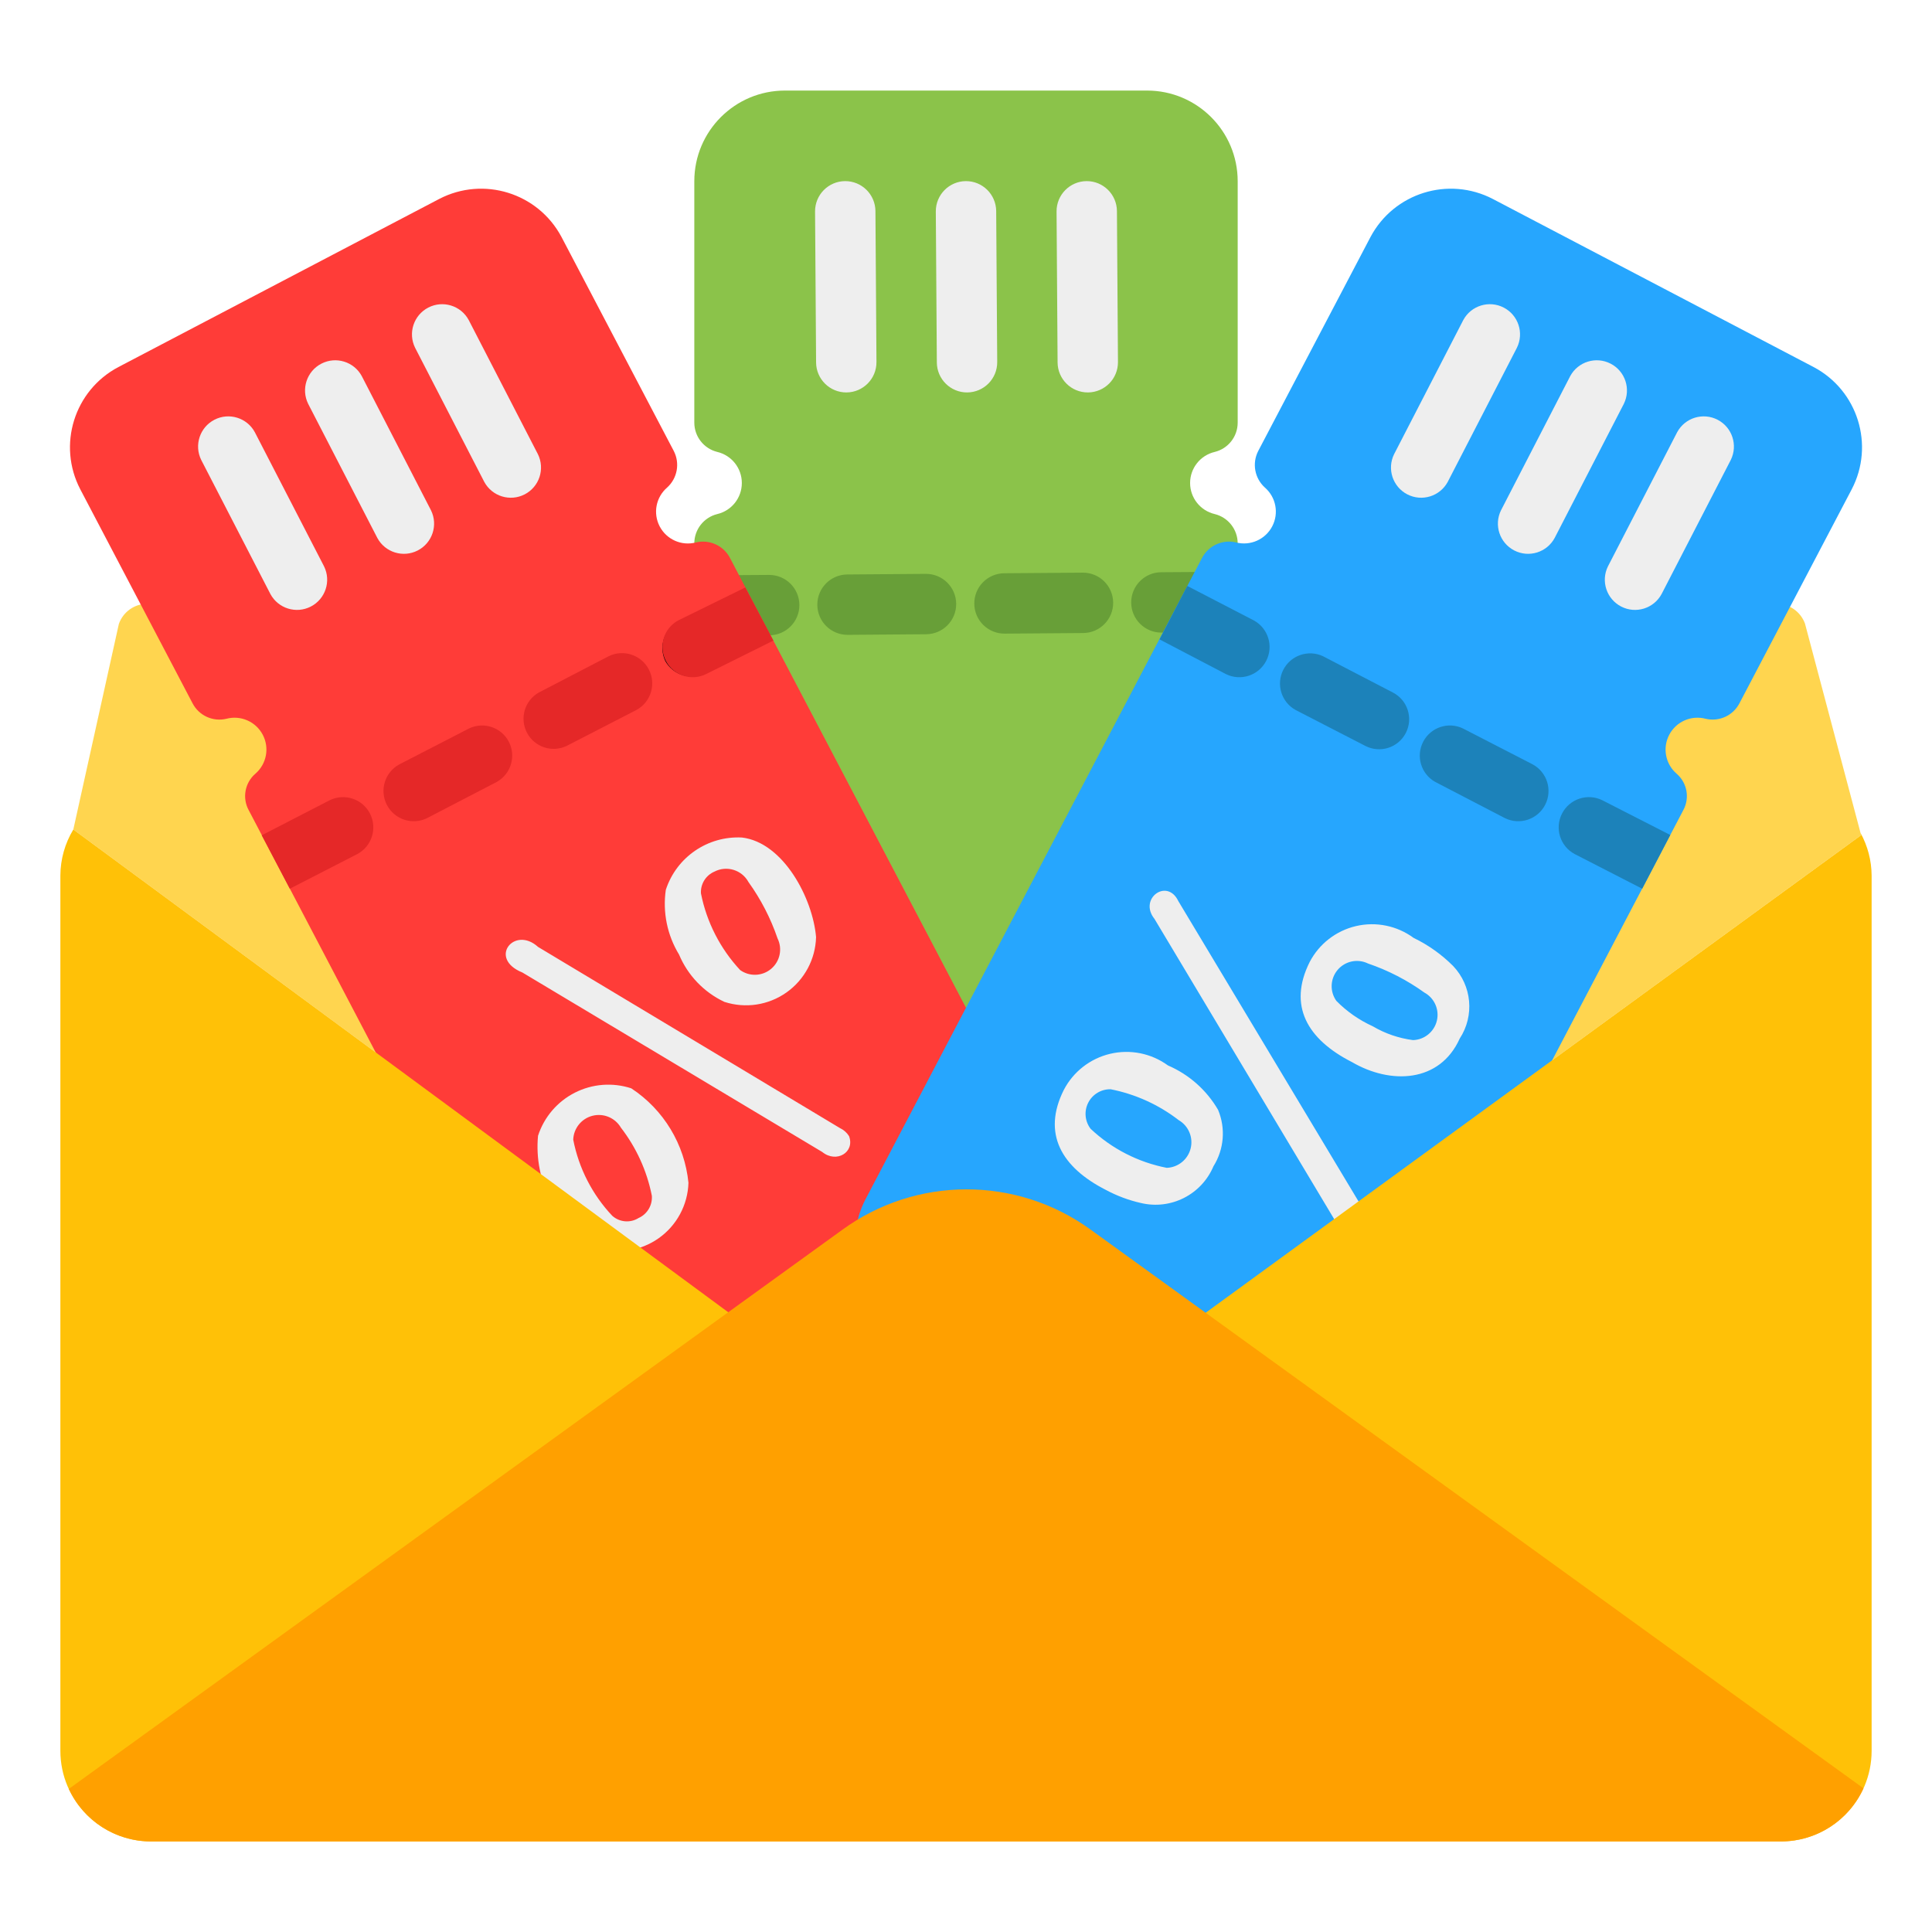
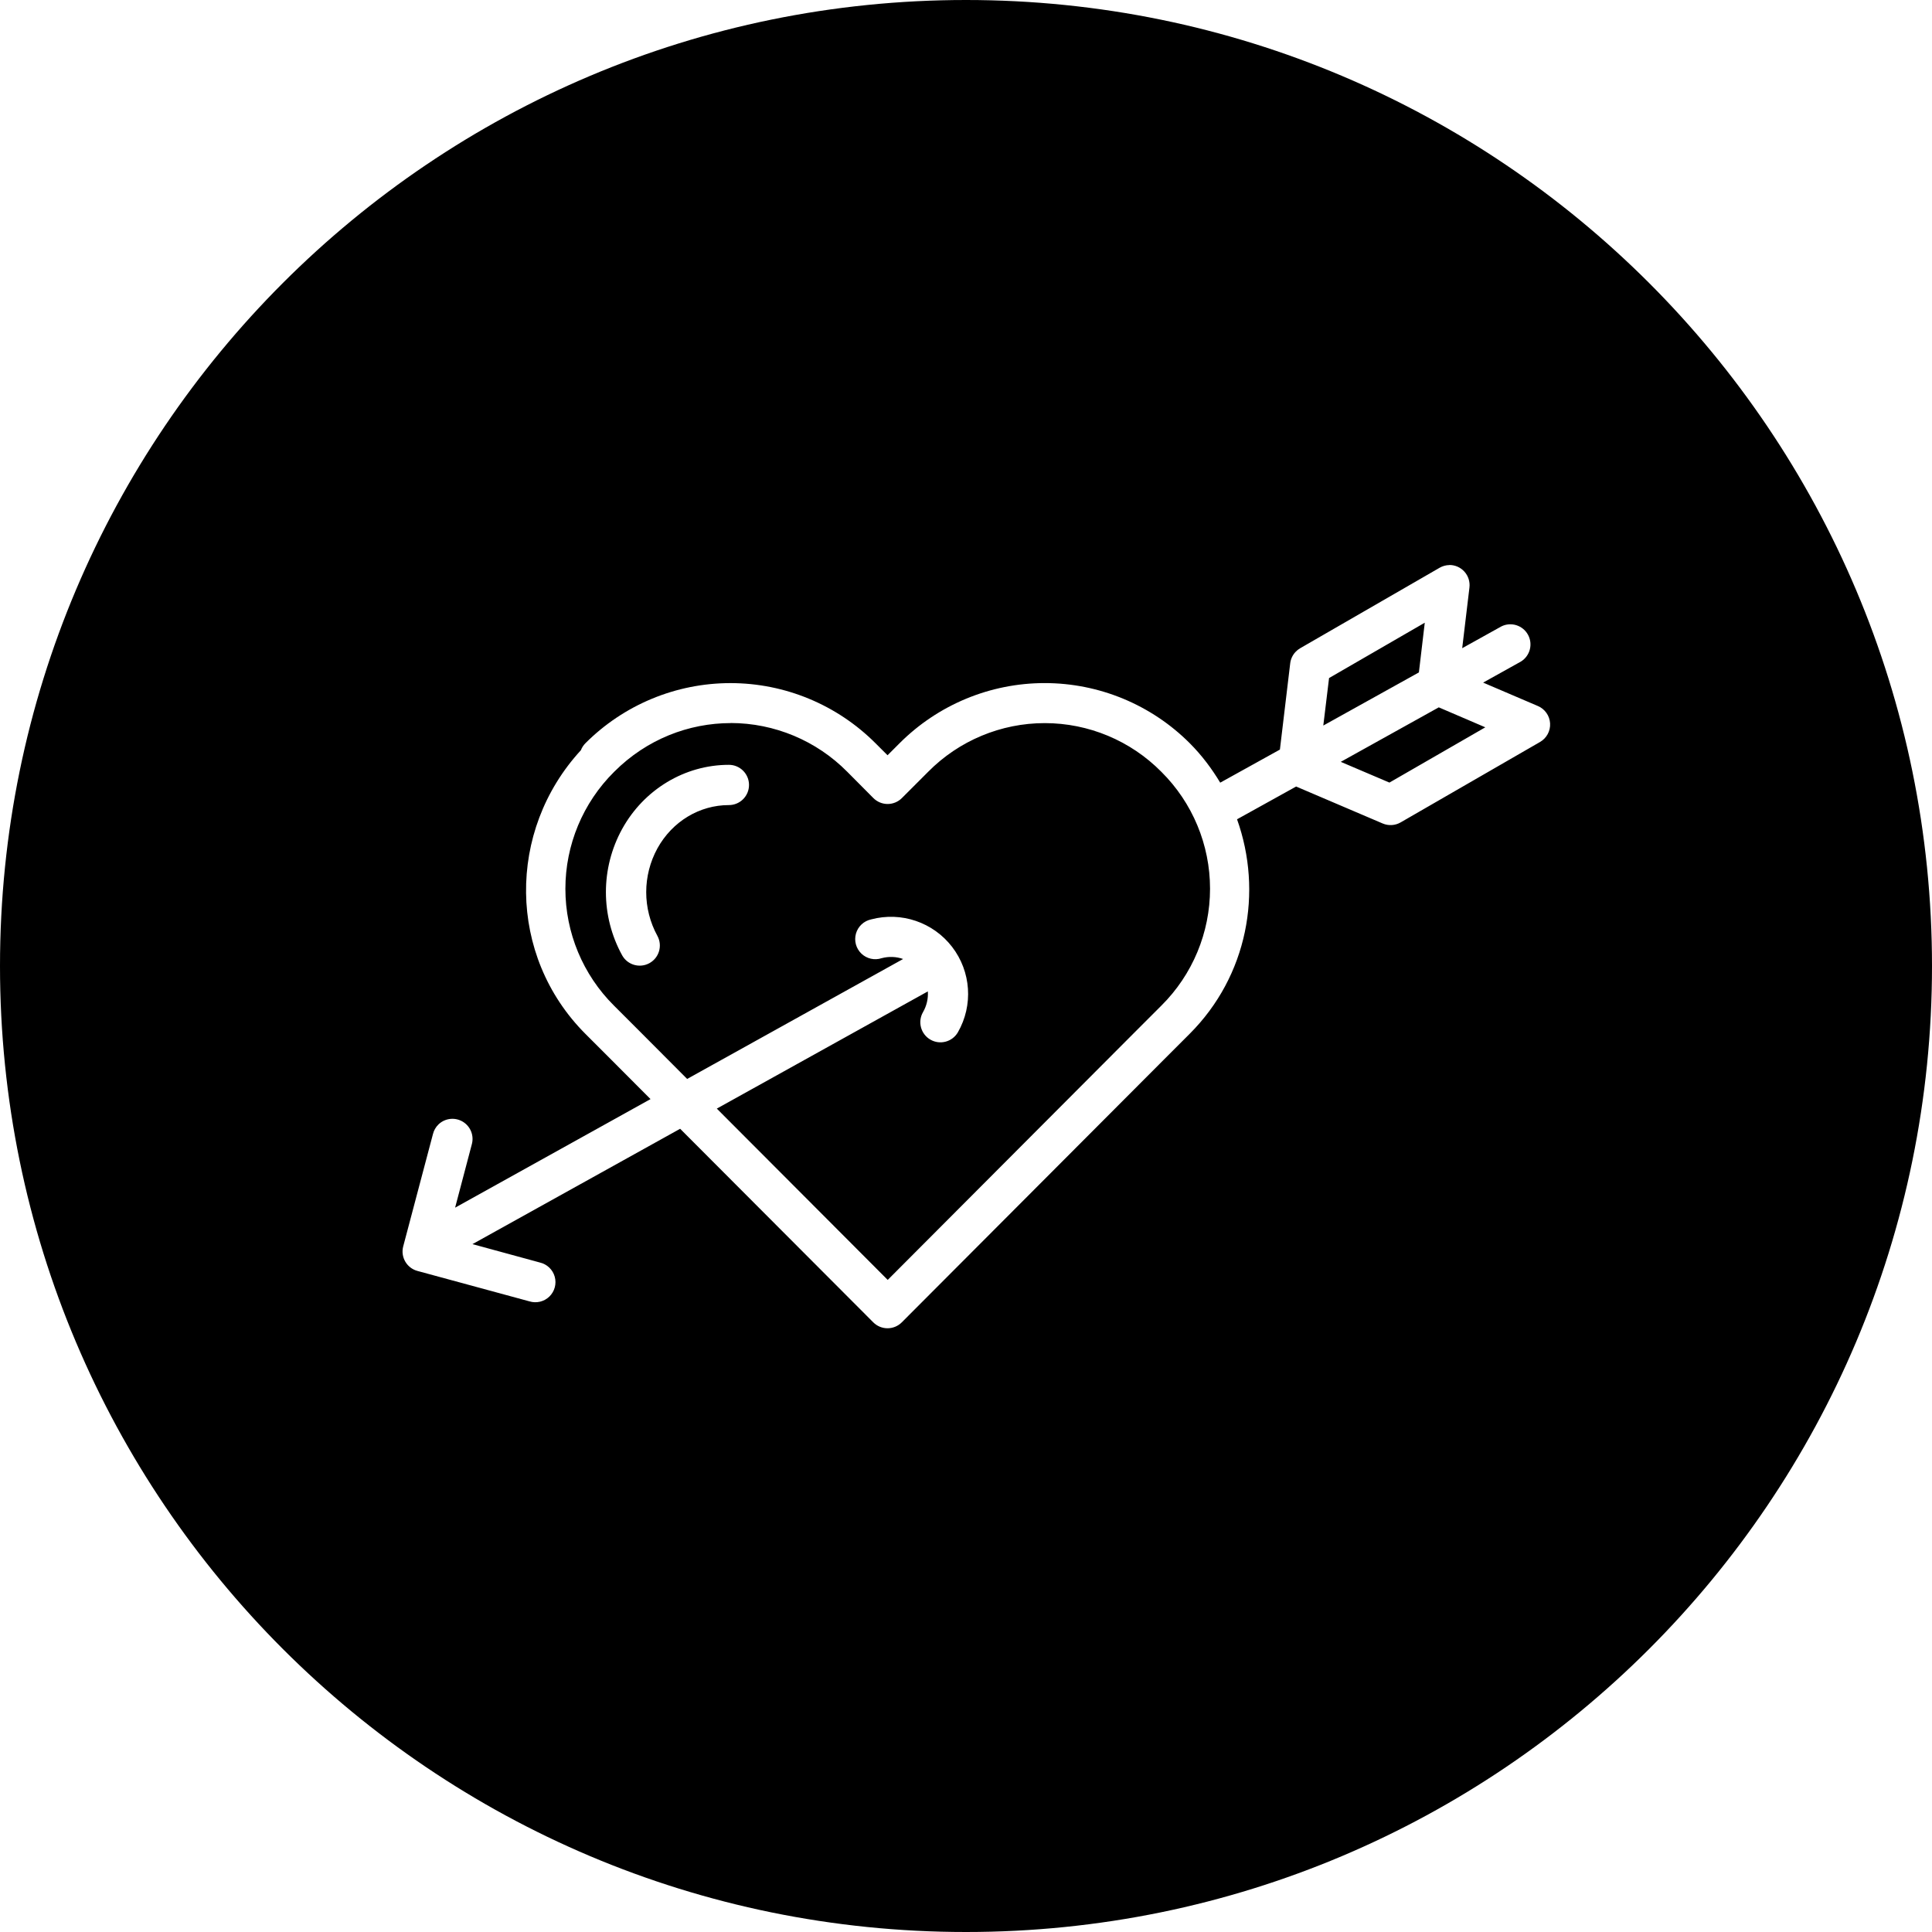
- <svg xmlns="http://www.w3.org/2000/svg" viewBox="0 0 64 64" id="coupon">
-   <g data-name="04 Coupon">
-     <path fill="#ffd54f" d="M61.652,27.665l-1.86-7.009A1.001,1.001,0,0,0,58.853,20H4.881a1.001,1.001,0,0,0-.944.67L2.429,27.478,27.904,46.257a6.987,6.987,0,0,0,8.202.024Z" />
-     <path fill="#8bc34a" d="M40.239,14.971A.999.999,0,0,0,41,14V6a3.003,3.003,0,0,0-3-3H26a3.003,3.003,0,0,0-3,3v8a1,1,0,0,0,.758.97,1.058,1.058,0,0,1,0,2.06A1,1,0,0,0,23,18V42a3.003,3.003,0,0,0,3,3H38a3.003,3.003,0,0,0,3-3V18a1.001,1.001,0,0,0-.761-.971A1.057,1.057,0,0,1,40.239,14.971Z" />
-     <path fill="#689f38" d="M38.476 20.956a1 1 0 0 1-.007-2l1.5-.01h.007c.549 0 .56 1.996.007 2l-1.5.01zM28.08 21.03a1 1 0 0 1-.011-2l2.601-.02a1 1 0 0 1 .01 2l-2.6.02zm5.2-.04a1 1 0 0 1-.011-2l2.601-.02a1 1 0 0 1 .01 2zM25.477 19.045H25.47l-1.5.01a1 1 0 0 0 .014 2l1.5-.01A1 1 0 0 0 25.477 19.045z" />
-     <path fill="#eee" d="M31 7.007l.034 5a1 1 0 0 0 2-.014l-.034-5A1 1 0 0 0 31 7.007zM37 6.993a1 1 0 0 0-2 .014l.034 5a1 1 0 0 0 2-.014zM27 7.007l.034 5a1 1 0 0 0 2-.014l-.034-5A1 1 0 0 0 27 7.007z" />
-     <path d="M41.52,20.55a1.025,1.025,0,0,0-1.34.43.917.917,0,0,0-.11.46.972.972,0,0,0,.54.89.995.995,0,0,0,.45.11.97.97,0,0,0,1-1A.963.963,0,0,0,41.52,20.55Z" />
-     <path fill="#ff3c38" d="M34.06,43.78,23.44,49.36a3.021,3.021,0,0,1-4.06-1.27L8.24,26.84a.977.977,0,0,1,.22-1.21,1.056,1.056,0,0,0-.96-1.82,1.001,1.001,0,0,1-1.12-.51L2.66,16.21a3.007,3.007,0,0,1,1.26-4.05L14.55,6.59A3.015,3.015,0,0,1,18.6,7.85l3.72,7.09a1.009,1.009,0,0,1-.22,1.21,1.054,1.054,0,0,0,.95,1.82,1.008,1.008,0,0,1,1.13.51L35.33,39.73A3.007,3.007,0,0,1,34.06,43.78Z" />
-     <path fill="#e52828" d="M10.92 26.51L8.67 27.67l.93 1.77 2.24-1.15A1.002 1.002 0 0 0 10.92 26.51zM15.54 24.13l-2.31 1.19a1.002 1.002 0 0 0 .92 1.78L16.46 25.9A.998.998 0 0 0 15.54 24.13z" />
-     <path d="M23.819,20.98a1.002,1.002,0,0,0-1.779.92A1.002,1.002,0,0,0,23.819,20.98Z" />
-     <path fill="#e52828" d="M20.16 21.74L17.85 22.94a.998.998 0 0 0 .92 1.77L21.08 23.52A1.002 1.002 0 0 0 20.16 21.74zM25.62 21.22l-2.23 1.11a1.002 1.002 0 0 1-.92-1.78l2.22-1.09z" />
-     <path fill="#eee" d="M11.985 12.46a1 1 0 0 0-1.777.917L12.5 17.821a1 1 0 0 0 1.777-.917zM8.442 14.318a1 1 0 0 0-1.777.917l2.293 4.444a1 1 0 0 0 1.777-.917zM17.819 15.046l-2.292-4.444a1 1 0 0 0-1.777.917l2.292 4.444A1 1 0 0 0 17.819 15.046zM23.995 33.188a2.32 2.32 0 0 0 3.038-2.145c-.107-1.279-1.08-3.136-2.455-3.299a2.516 2.516 0 0 0-2.522 1.732 3.226 3.226 0 0 0 .438 2.144A3.027 3.027 0 0 0 23.995 33.188zm-.33-4.314a.843.843 0 0 1 1.13.346 7.159 7.159 0 0 1 .962 1.865.837.837 0 0 1-1.238 1.05 5.211 5.211 0 0 1-1.299-2.54A.738.738 0 0 1 23.665 28.874zM28.125 37.634a.711.711 0 0 0-.301-.265l-10-6.001c-.787-.715-1.667.384-.52.847l9.931 5.944C27.712 38.547 28.328 38.165 28.125 37.634zM20.911 36.052a2.447 2.447 0 0 0-3.088 1.572 3.845 3.845 0 0 0 1.934 3.709 2.334 2.334 0 0 0 3.049-2.15A4.246 4.246 0 0 0 20.911 36.052zm.235 4.301a.729.729 0 0 1-.864-.078 5.093 5.093 0 0 1-1.293-2.522.848.848 0 0 1 1.58-.397 5.394 5.394 0 0 1 1.024 2.254A.746.746 0 0 1 21.146 40.352z" />
-     <path fill="#26a6fe" d="M61.34,16.21,57.62,23.3a1.001,1.001,0,0,1-1.12.51,1.056,1.056,0,0,0-.96,1.82.977.977,0,0,1,.22,1.21L44.62,48.09c-.54,1.02-14.68-4.31-14.68-4.31a3.007,3.007,0,0,1-1.27-4.05L39.82,18.48a1.008,1.008,0,0,1,1.13-.51,1.055,1.055,0,0,0,.95-1.82,1.009,1.009,0,0,1-.22-1.21L45.4,7.85a3.015,3.015,0,0,1,4.05-1.26l10.63,5.57A3.007,3.007,0,0,1,61.34,16.21Z" />
-     <path fill="#1c82ba" d="M55.33 27.66l-.93 1.78-2.24-1.15a1.002 1.002 0 0 1 .92-1.78zM46.14 22.94L43.83 21.74a1 1 0 0 0-.91 1.78l2.31 1.19A.995.995 0 0 0 46.14 22.94zM50.77 25.32L48.46 24.13a.998.998 0 0 0-.92 1.77l2.31 1.2A1.002 1.002 0 0 0 50.77 25.32zM40.61 22.33l-2.2-1.15.92-1.77 2.2 1.14A1.002 1.002 0 0 1 40.61 22.33z" />
-     <path fill="#eee" d="M53.792 13.377L51.5 17.821a1 1 0 0 1-1.777-.917L52.015 12.46A1 1 0 0 1 53.792 13.377zM55.558 14.318l-2.293 4.444a1 1 0 0 0 1.777.917l2.293-4.444A1 1 0 0 0 55.558 14.318zM50.25 11.519l-2.292 4.444a1 1 0 0 1-1.777-.917l2.292-4.444A1 1 0 0 1 50.25 11.519zM38.69 35.294a2.337 2.337 0 0 0-3.452.815c-.721 1.442-.079 2.558 1.398 3.31a4.589 4.589 0 0 0 1.158.432 2.082 2.082 0 0 0 2.403-1.216 2.037 2.037 0 0 0 .153-1.871A3.541 3.541 0 0 0 38.69 35.294zm-.04 3.392a5.094 5.094 0 0 1-2.522-1.293.815.815 0 0 1 .664-1.31 5.394 5.394 0 0 1 2.254 1.023A.848.848 0 0 1 38.65 38.686zM39.034 29.851c-.37-.779-1.329-.081-.79.589l5.944 9.931c.462 1.147 1.561.267.847-.52zM48.137 32a4.787 4.787 0 0 0-1.309-.931 2.328 2.328 0 0 0-3.445.802c-.721 1.442-.08 2.558 1.399 3.31 1.283.751 2.913.69 3.573-.777A1.942 1.942 0 0 0 48.137 32zm-1.328 2.455a3.512 3.512 0 0 1-1.334-.458 4.03 4.03 0 0 1-1.206-.841.837.837 0 0 1 1.05-1.238 7.149 7.149 0 0 1 1.865.962A.839.839 0 0 1 46.809 34.455z" />
-     <path fill="#ffc107" d="M61.632,27.591l.02.075L36.106,46.28a6.987,6.987,0,0,1-8.202-.024L2.429,27.478A2.968,2.968,0,0,0,2,29V58a3.003,3.003,0,0,0,3,3H59a3.003,3.003,0,0,0,3-3V29A2.962,2.962,0,0,0,61.632,27.591Z" />
-     <path fill="#ffa000" d="M61.73,59.24A3.008,3.008,0,0,1,59,61H5a3.003,3.003,0,0,1-2.72-1.74L27.9,40.74a6.995,6.995,0,0,1,8.21-.02Z" />
-   </g>
+ <svg xmlns="http://www.w3.org/2000/svg" width="48" height="48">
+   <path d="M24 0A24 24 0 0 0 0 24a24 24 0 0 0 24 24 24 24 0 0 0 24-24A24 24 0 0 0 24 0zm12.006 14.037a.5.5 0 0 1 .502.559l-.18 1.508.973-.541a.5.5 0 0 1 .484.874l-.937.522 1.361.582a.5.5 0 0 1 .053.893l-3.463 1.998a.5.5 0 0 1-.447.027l-2.15-.918-1.468.814c.644 1.802.264 3.889-1.177 5.33l-.653.653-6.498 6.514a.5.5 0 0 1-.709.002l-4.799-4.81-5.16 2.866 1.676.457a.5.5 0 1 1-.26.965l-2.783-.756a.5.5 0 0 1-.353-.611l.738-2.787a.5.5 0 0 1 .14-.244.5.5 0 0 1 .825.5l-.414 1.57 4.855-2.697-.967-.97-.65-.65c-1.94-1.943-1.956-5.046-.113-7.048a.5.5 0 0 1 .111-.172 5.093 5.093 0 0 1 7.21 0l.298.297.297-.297a5.095 5.095 0 0 1 7.213 0c.299.3.546.631.755.978l1.483-.822.256-2.144a.5.5 0 0 1 .13-.28.5.5 0 0 1 .118-.094l3.465-2a.5.5 0 0 1 .242-.066l-.004-.002zm-.608 1.434-2.378 1.375-.143 1.18 2.375-1.32.146-1.235zm.348 2.103-2.435 1.354 1.209.515 2.382-1.373-1.156-.496zm-17.592.389.002.002c-1.044 0-2.09.402-2.894 1.207a.5.5 0 0 1-.006.006 4.092 4.092 0 0 0 0 5.808l.65.65 1.166 1.17 5.366-2.98a.905.905 0 0 0-.534-.02.5.5 0 1 1-.26-.964 1.916 1.916 0 0 1 2.155 2.804.5.5 0 0 1-.867-.5.909.909 0 0 0 .12-.515l-5.243 2.912 4.246 4.256 6.146-6.162.653-.653a4.092 4.092 0 0 0 0-5.808 4.073 4.073 0 0 0-5.795 0l-.65.65a.5.5 0 0 1-.712 0l-.648-.652a4.082 4.082 0 0 0-2.895-1.211zm-.045 1.039a.5.5 0 1 1 0 1c-.727 0-1.403.403-1.775 1.074a2.265 2.265 0 0 0 0 2.178.5.5 0 0 1-.875.484 3.255 3.255 0 0 1 0-3.146c.54-.976 1.552-1.59 2.65-1.59z" />
</svg>
